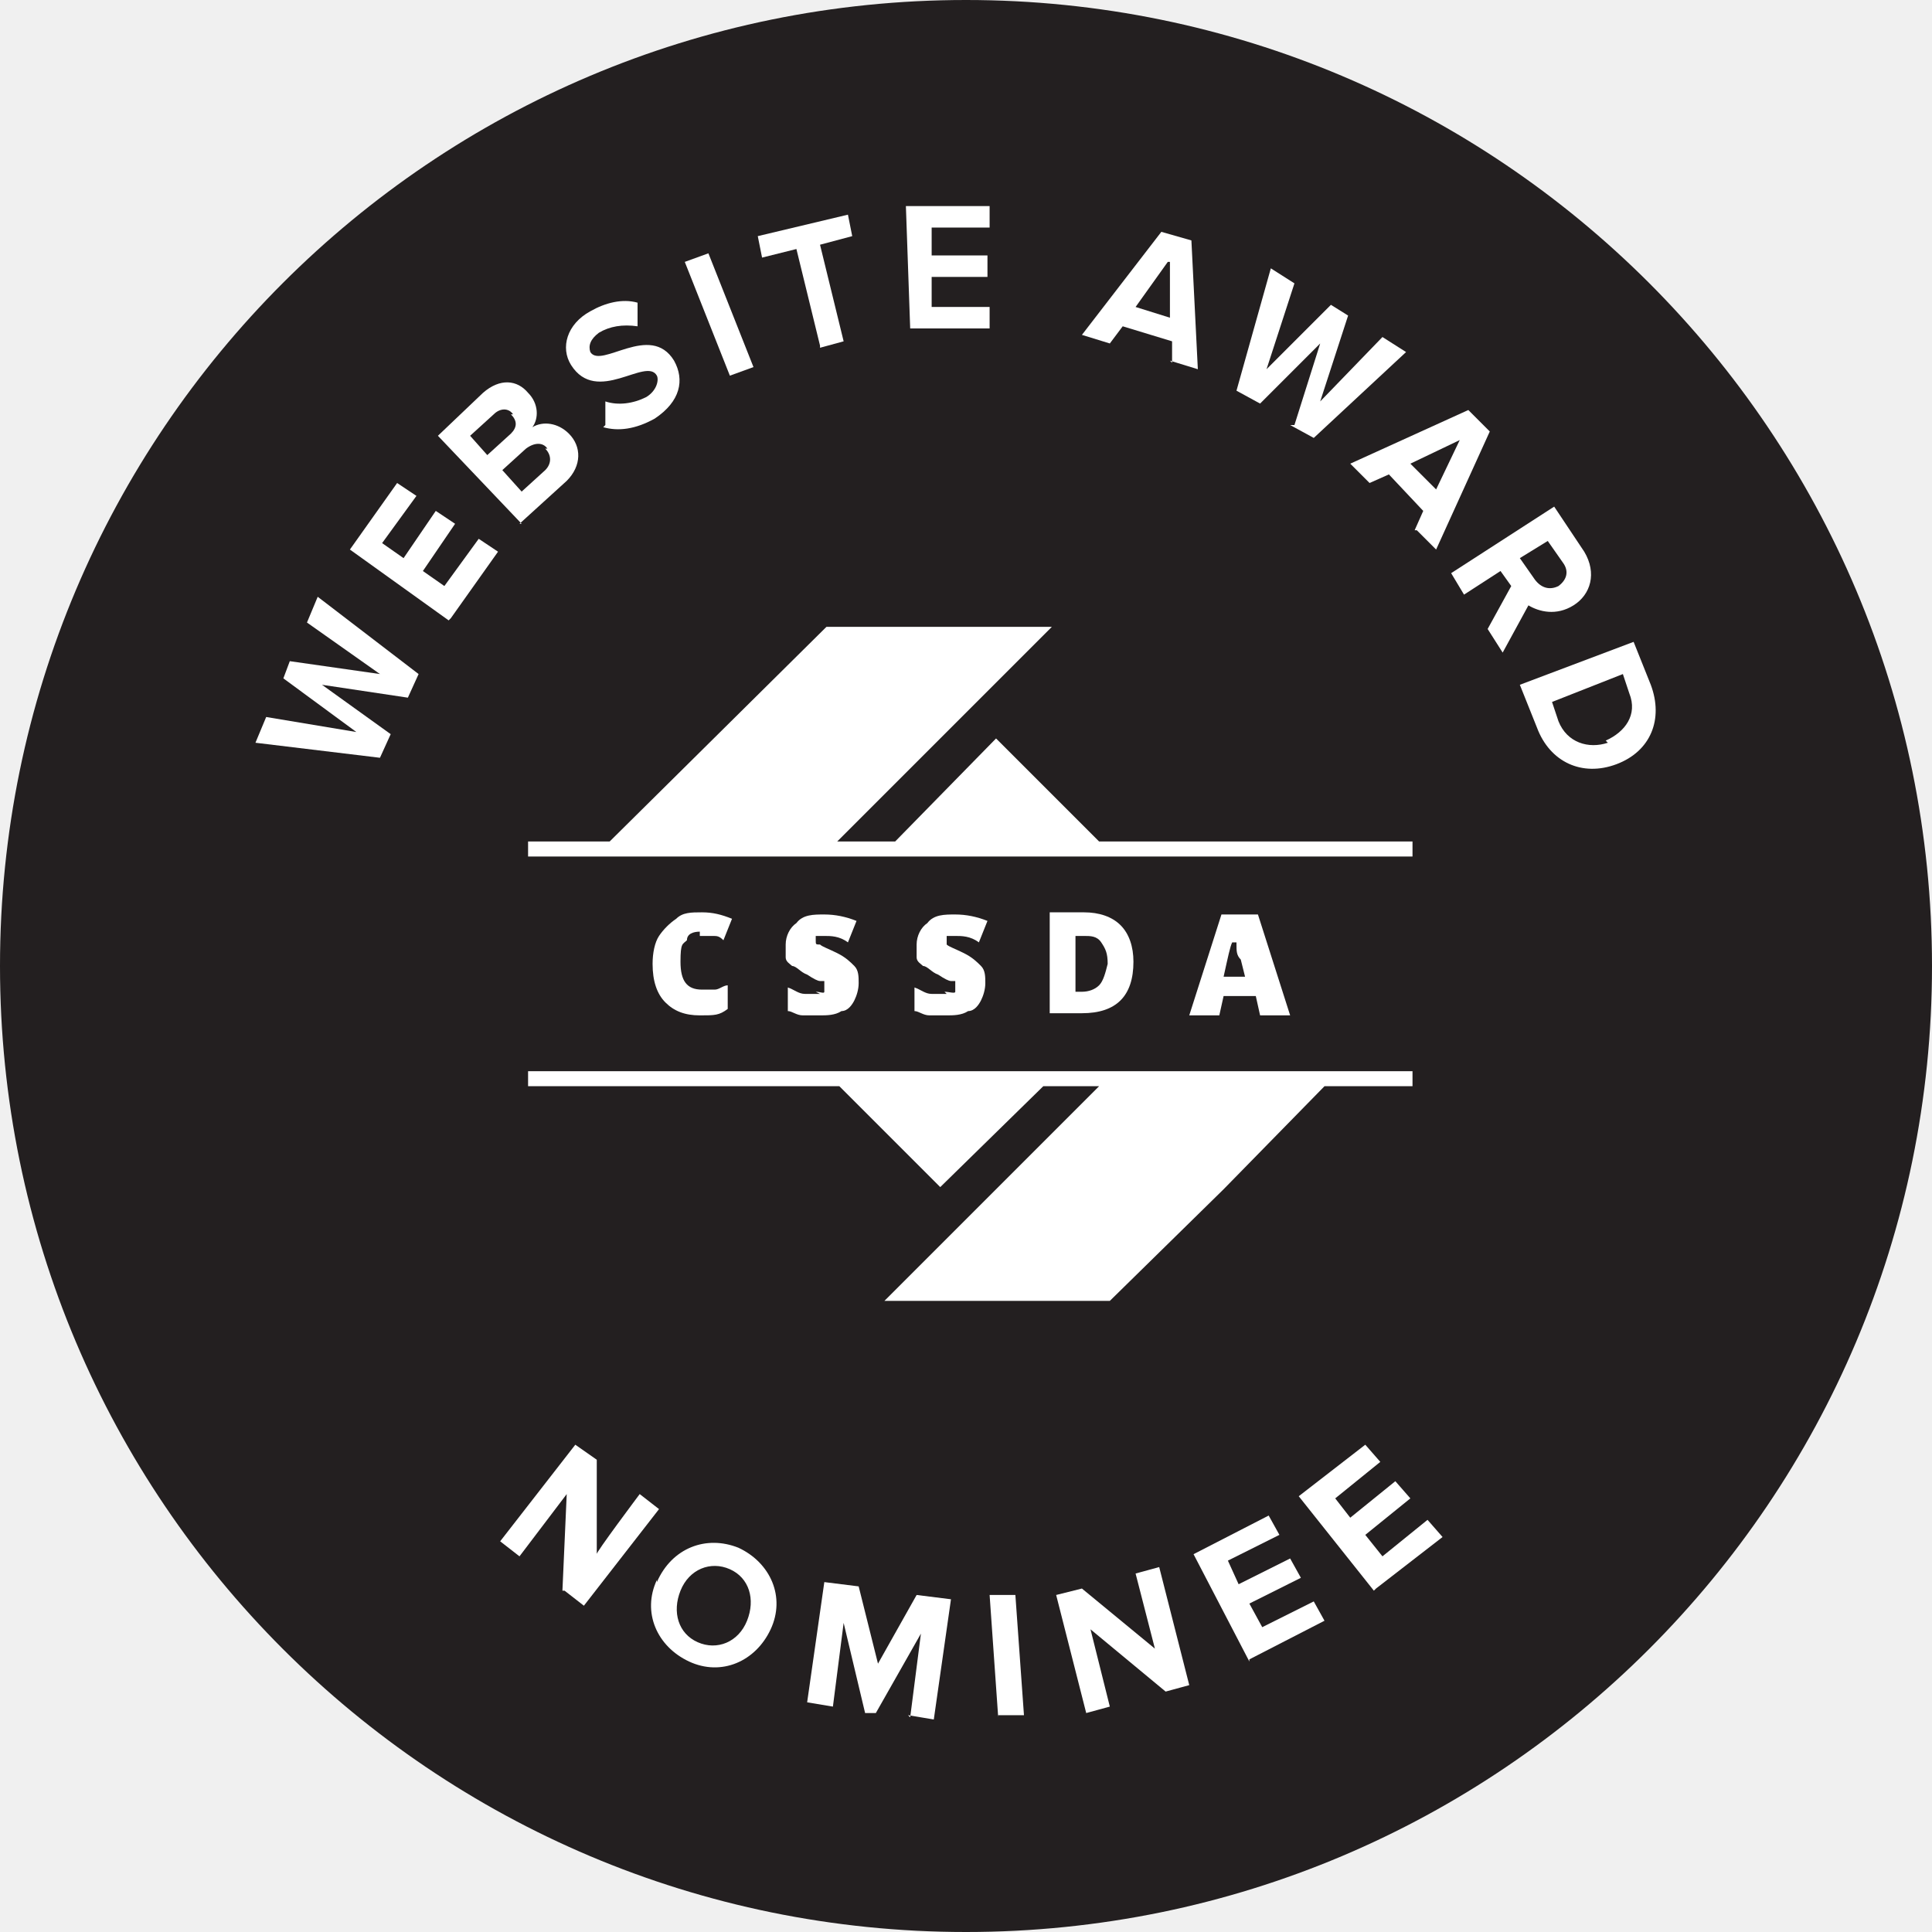
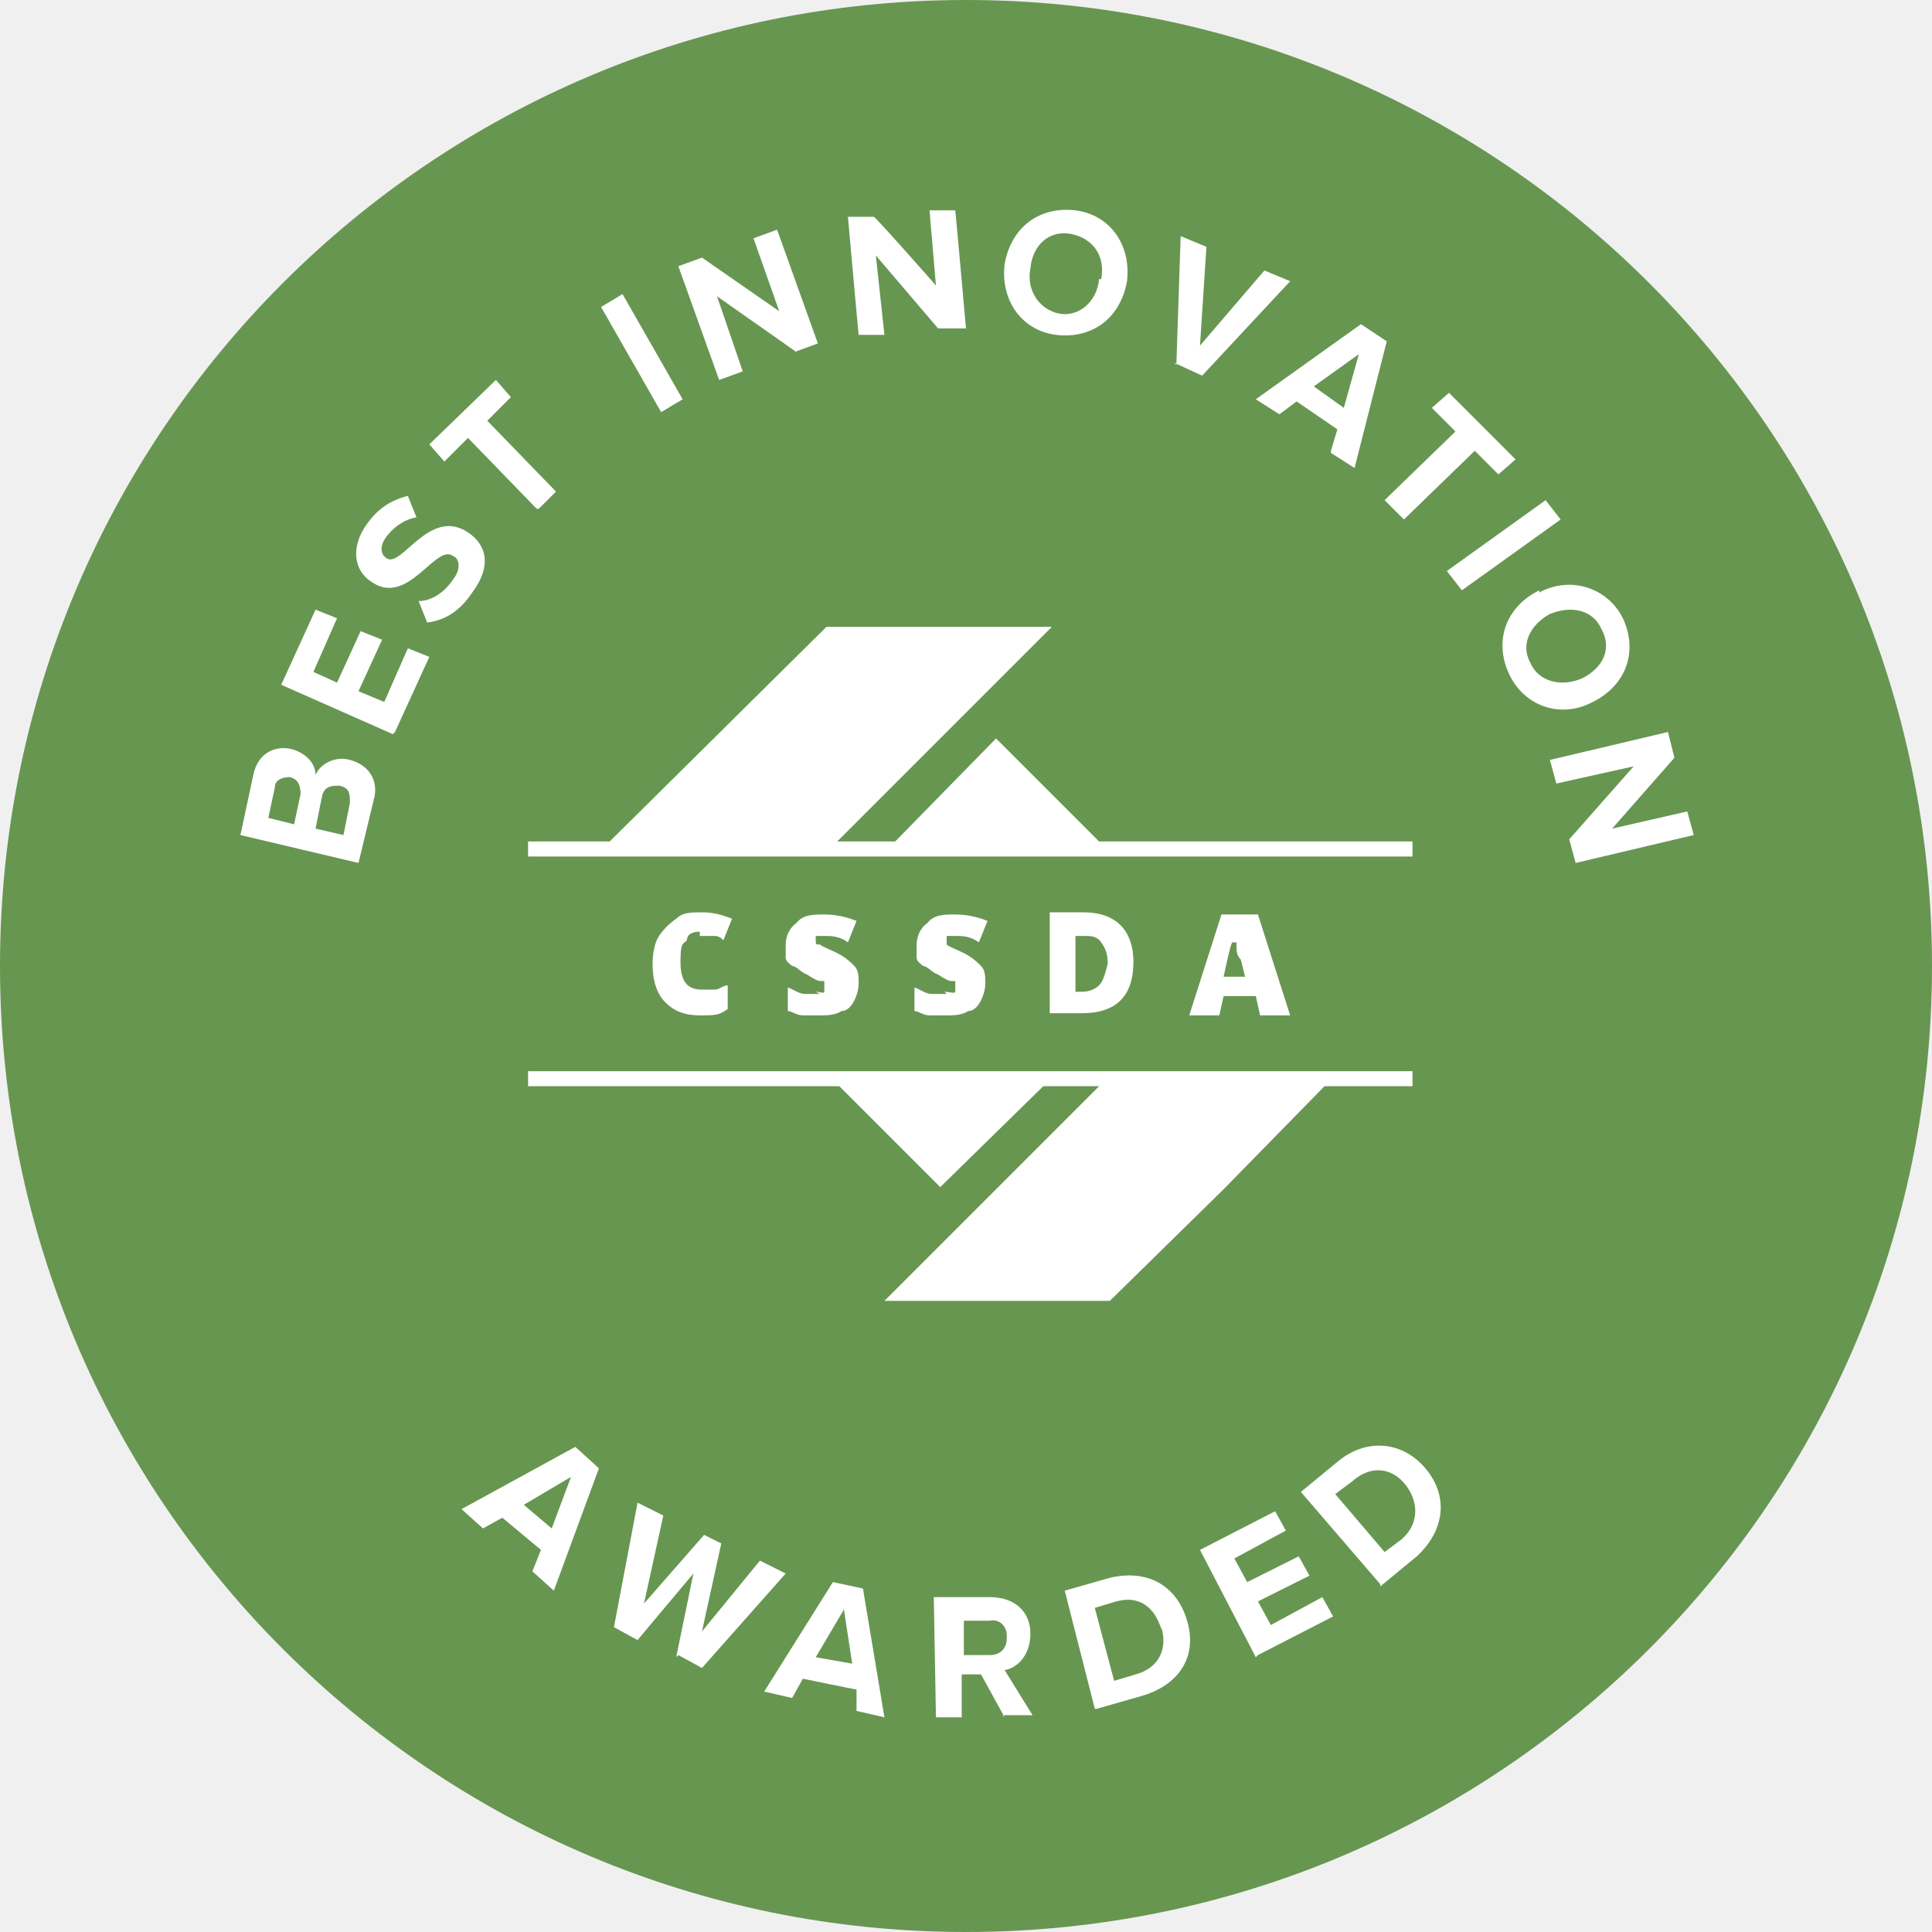
<svg xmlns="http://www.w3.org/2000/svg" id="Layer_1" version="1.1" viewBox="0 0 90 90">
  <defs>
    <style>
      .st0 {
-         fill: #231f20;
+         fill: #679651;
      }

      .st1 {
        fill: #fff;
      }
    </style>
  </defs>
  <circle class="st0" cx="45" cy="45" r="45" />
-   <path class="st1" d="M32.6,43.6c.2,0,.4,0,.6,0,.2,0,.3,0,.5.2l.4-1c-.5-.2-.9-.3-1.4-.3s-.9,0-1.2.3c-.3.2-.6.5-.8.8s-.3.8-.3,1.3c0,.8.2,1.4.6,1.8.4.4.9.6,1.6.6s.9,0,1.3-.3v-1.1c-.2,0-.4.2-.6.2-.2,0-.4,0-.6,0-.7,0-1-.4-1-1.3s.1-.8.3-1c0-.3.3-.4.6-.4Z" />
-   <path class="st1" d="M38.2,46.3c-.2,0-.5,0-.7,0-.3,0-.5-.2-.8-.3v1.1c.2,0,.4.2.7.2s.5,0,.8,0,.7,0,1-.2c.3,0,.5-.3.6-.5s.2-.5.2-.8,0-.6-.2-.8c-.2-.2-.4-.4-.8-.6-.4-.2-.7-.3-.8-.4-.2,0-.2,0-.2-.2s0-.2,0-.2c0,0,.2,0,.4,0,.3,0,.7,0,1.1.3l.4-1c-.5-.2-1-.3-1.5-.3s-1,0-1.3.4c-.3.2-.5.6-.5,1s0,.4,0,.6c0,.2.2.3.3.4.2,0,.4.3.7.4.3.2.5.3.6.3s0,0,.2,0c0,0,0,0,0,.2s0,.2,0,.3-.2,0-.4,0Z" />
-   <path class="st1" d="M44.1,46.3c-.2,0-.5,0-.7,0-.3,0-.5-.2-.8-.3v1.1c.2,0,.4.2.7.2s.5,0,.8,0,.7,0,1-.2c.3,0,.5-.3.6-.5s.2-.5.2-.8,0-.6-.2-.8c-.2-.2-.4-.4-.8-.6-.4-.2-.7-.3-.8-.4,0,0,0-.2,0-.2,0,0,0-.2,0-.2,0,0,.2,0,.4,0,.3,0,.7,0,1.1.3l.4-1c-.5-.2-1-.3-1.5-.3s-1,0-1.3.4c-.3.2-.5.6-.5,1s0,.4,0,.6c0,.2.2.3.3.4.2,0,.4.3.7.4.3.2.5.3.6.3s0,0,.2,0c0,0,0,0,0,.2s0,.2,0,.3-.3,0-.5,0Z" />
-   <path class="st1" d="M52.8,44.8c0-.7-.2-1.3-.6-1.7-.4-.4-1-.6-1.7-.6h-1.6v4.7h1.5c.8,0,1.4-.2,1.8-.6.4-.4.6-1,.6-1.8ZM51.2,45.9c-.2.2-.5.3-.8.3h-.3v-2.6h.4c.3,0,.6,0,.8.3s.3.5.3,1c-.1.4-.2.8-.4,1Z" />
-   <path class="st1" d="M58.5,46.4l.2.9h1.4l-1.5-4.7h-1.7l-1.5,4.7h1.4l.2-.9h1.5ZM57.6,43.9c0-.2,0-.4,0-.5,0,0,0,.3,0,.6,0,.3,0,.5.2.7l.2.8h-1c.2-.9.3-1.4.4-1.6Z" />
-   <polygon class="st1" points="51.2 39.2 46.4 34.4 41.7 39.2 39 39.2 49 29.2 38.5 29.2 28.4 39.2 24.6 39.2 24.6 39.9 65.8 39.9 65.8 39.2 51.2 39.2" />
-   <polygon class="st1" points="24.6 50.6 39.1 50.6 43.8 55.3 48.6 50.6 51.2 50.6 41.2 60.6 51.7 60.6 57 55.4 61.7 50.6 65.8 50.6 65.8 49.9 24.6 49.9 24.6 50.6" />
  <g>
-     <path class="st1" d="M26.2,74.1l.2-4.5-2.2,2.9-.9-.7,3.5-4.5,1,.7v4.4c-.1,0,2-2.8,2-2.8l.9.7-3.5,4.5-.9-.7Z" />
-     <path class="st1" d="M30.6,73.7c.7-1.6,2.3-2.2,3.8-1.6,1.5.7,2.2,2.3,1.5,3.8s-2.3,2.2-3.8,1.5c-1.5-.7-2.2-2.3-1.5-3.8ZM34.8,75.5c.4-1,.1-2-.8-2.4s-1.9,0-2.3,1c-.4,1-.1,2,.8,2.4.9.4,1.9,0,2.3-1Z" />
-     <path class="st1" d="M42.4,80l.5-3.9-2.1,3.7h-.5c0,0-1-4.2-1-4.2l-.5,3.9-1.2-.2.8-5.6,1.6.2.9,3.6,1.8-3.2,1.6.2-.8,5.6-1.2-.2Z" />
-     <path class="st1" d="M46.5,80l-.4-5.7h1.2c0,0,.4,5.6.4,5.6h-1.2Z" />
-     <path class="st1" d="M54.3,78.8l-3.5-2.9.9,3.6-1.1.3-1.4-5.5,1.2-.3,3.4,2.8-.9-3.5,1.1-.3,1.4,5.5-1.1.3Z" />
-     <path class="st1" d="M58.2,77.4l-2.6-5,3.5-1.8.5.9-2.4,1.2.5,1.1,2.4-1.2.5.9-2.4,1.2.6,1.1,2.4-1.2.5.9-3.5,1.8Z" />
-     <path class="st1" d="M64,74.1l-3.5-4.4,3.1-2.4.7.8-2.1,1.7.7.9,2.1-1.7.7.8-2.1,1.7.8,1,2.1-1.7.7.8-3.1,2.4Z" />
+     <path class="st1" d="M32.6,43.6c.2,0,.4,0,.6,0,.2,0,.3,0,.5.2l.4-1c-.5-.2-.9-.3-1.4-.3s-.9,0-1.2.3c-.3.2-.6.5-.8.8s-.3.8-.3,1.3c0,.8.2,1.4.6,1.8.4.4.9.6,1.6.6s.9,0,1.3-.3v-1.1c-.2,0-.4.2-.6.2-.2,0-.4,0-.6,0-.7,0-1-.4-1-1.3s.1-.8.3-1c0-.3.3-.4.6-.4Z" />
+     <path class="st1" d="M38.2,46.3c-.2,0-.5,0-.7,0-.3,0-.5-.2-.8-.3v1.1c.2,0,.4.2.7.2s.5,0,.8,0,.7,0,1-.2c.3,0,.5-.3.6-.5s.2-.5.2-.8,0-.6-.2-.8c-.2-.2-.4-.4-.8-.6-.4-.2-.7-.3-.8-.4-.2,0-.2,0-.2-.2s0-.2,0-.2c0,0,.2,0,.4,0,.3,0,.7,0,1.1.3l.4-1c-.5-.2-1-.3-1.5-.3s-1,0-1.3.4c-.3.2-.5.6-.5,1s0,.4,0,.6c0,.2.2.3.3.4.2,0,.4.3.7.4.3.2.5.3.6.3s0,0,.2,0c0,0,0,0,0,.2s0,.2,0,.3-.2,0-.4,0Z" />
+     <path class="st1" d="M44.1,46.3c-.2,0-.5,0-.7,0-.3,0-.5-.2-.8-.3v1.1c.2,0,.4.2.7.2s.5,0,.8,0,.7,0,1-.2c.3,0,.5-.3.6-.5s.2-.5.2-.8,0-.6-.2-.8c-.2-.2-.4-.4-.8-.6-.4-.2-.7-.3-.8-.4,0,0,0-.2,0-.2,0,0,0-.2,0-.2,0,0,.2,0,.4,0,.3,0,.7,0,1.1.3l.4-1c-.5-.2-1-.3-1.5-.3s-1,0-1.3.4c-.3.2-.5.6-.5,1s0,.4,0,.6c0,.2.2.3.3.4.2,0,.4.3.7.4.3.2.5.3.6.3s0,0,.2,0c0,0,0,0,0,.2s0,.2,0,.3-.3,0-.5,0Z" />
+     <path class="st1" d="M52.8,44.8c0-.7-.2-1.3-.6-1.7-.4-.4-1-.6-1.7-.6h-1.6v4.7h1.5c.8,0,1.4-.2,1.8-.6.4-.4.6-1,.6-1.8ZM51.2,45.9c-.2.2-.5.3-.8.3h-.3v-2.6h.4c.3,0,.6,0,.8.3s.3.5.3,1c-.1.4-.2.8-.4,1Z" />
+     <path class="st1" d="M58.5,46.4l.2.9h1.4l-1.5-4.7h-1.7l-1.5,4.7h1.4l.2-.9h1.5ZM57.6,43.9c0-.2,0-.4,0-.5,0,0,0,.3,0,.6,0,.3,0,.5.2.7l.2.8h-1c.2-.9.3-1.4.4-1.6Z" />
+     <polygon class="st1" points="51.2 39.2 46.4 34.4 41.7 39.2 39 39.2 49 29.2 38.5 29.2 28.4 39.2 24.6 39.2 24.6 39.9 65.8 39.9 65.8 39.2 51.2 39.2" />
+     <polygon class="st1" points="24.6 50.6 39.1 50.6 43.8 55.3 48.6 50.6 51.2 50.6 41.2 60.6 51.7 60.6 57 55.4 61.7 50.6 65.8 50.6 65.8 49.9 24.6 49.9 24.6 50.6" />
  </g>
  <g>
-     <path class="st1" d="M19,32.5l-4-.6,3.2,2.3-.5,1.1-5.8-.7.5-1.2,4.2.7-3.4-2.5.3-.8,4.2.6-3.4-2.4.5-1.2,4.7,3.6-.5,1.1Z" />
-     <path class="st1" d="M20.9,28.9l-4.6-3.3,2.2-3.1.9.6-1.6,2.2,1,.7,1.5-2.2.9.6-1.5,2.2,1,.7,1.6-2.2.9.6-2.2,3.1Z" />
-     <path class="st1" d="M24.3,24.4l-3.9-4.1,2.1-2c.8-.7,1.6-.6,2.1,0,.5.5.5,1.2.2,1.6.5-.3,1.2-.2,1.7.3.6.6.6,1.5-.1,2.2l-2.2,2ZM23.9,19.3c-.2-.3-.6-.3-.9,0l-1.1,1,.8.9,1.1-1c.3-.3.3-.6,0-.9ZM25.5,20.9c-.2-.3-.6-.3-1,0l-1.1,1,.9,1,1.1-1c.3-.3.3-.7,0-1Z" />
-     <path class="st1" d="M28.2,19.8v-1.1c.6.2,1.3.1,1.9-.2.5-.3.6-.8.5-1-.5-.9-2.8,1.4-4-.5-.5-.8-.2-1.9.9-2.5.7-.4,1.5-.6,2.2-.4v1.1c-.7-.1-1.3,0-1.8.3-.4.3-.5.6-.4.9.5.8,2.8-1.4,3.9.4.5.9.3,1.9-.9,2.7-.9.5-1.7.6-2.4.4Z" />
-     <path class="st1" d="M34,17.5l-2.1-5.3,1.1-.4,2.1,5.3-1.1.4Z" />
-     <path class="st1" d="M38.2,16.1l-1.1-4.5-1.6.4-.2-1,4.2-1,.2,1-1.5.4,1.1,4.5-1.1.3Z" />
-     <path class="st1" d="M42.4,15.3l-.2-5.7h3.9c0-.1,0,1,0,1h-2.7c0,0,0,1.3,0,1.3h2.6c0,0,0,1,0,1h-2.6c0,0,0,1.4,0,1.4h2.7c0,0,0,1,0,1h-3.9Z" />
-     <path class="st1" d="M54.6,16.9v-1s-2.3-.7-2.3-.7l-.6.8-1.3-.4,3.7-4.8,1.4.4.3,6-1.3-.4ZM54.4,12.2l-1.5,2.1,1.6.5v-2.6Z" />
-     <path class="st1" d="M60.3,19.8l1.2-3.8-2.8,2.8-1.1-.6,1.6-5.7,1.1.7-1.3,4,3-3,.8.5-1.3,4,2.9-3,1.1.7-4.3,4-1.1-.6Z" />
-     <path class="st1" d="M65.9,24.7l.4-.9-1.6-1.7-.9.4-.9-.9,5.5-2.5,1,1-2.5,5.5-.9-.9ZM68,20.5l-2.3,1.1,1.2,1.2,1.1-2.3Z" />
-     <path class="st1" d="M69.3,29.3l1.1-2-.5-.7-1.7,1.1-.6-1,4.8-3.1,1.4,2.1c.6,1,.3,2-.5,2.5-.8.5-1.6.3-2.1,0l-1.2,2.2-.7-1.1ZM72.6,27.3c.4-.3.5-.7.2-1.1l-.7-1-1.3.8.7,1c.3.4.7.5,1.1.3Z" />
-     <path class="st1" d="M70.8,31.9l5.3-2,.8,2c.6,1.6,0,3.1-1.6,3.7-1.6.6-3.1-.1-3.7-1.7l-.8-2ZM74.8,34.5c.9-.4,1.5-1.2,1.1-2.2l-.3-.9-3.3,1.3.3.9c.4,1,1.4,1.3,2.3,1Z" />
+     <path class="st1" d="M24.8,73.2l.4-1-1.8-1.5-.9.5-1-.9,5.3-2.9,1.1,1-2.1,5.7-1-.9ZM26.6,68.8l-2.2,1.3,1.3,1.1.9-2.4Z" />
+     <path class="st1" d="M31.5,77.2l.8-3.9-2.6,3.1-1.1-.6,1.1-5.8,1.2.6-.9,4.1,2.8-3.2.8.4-.9,4.1,2.7-3.3,1.2.6-3.9,4.4-1.1-.6Z" />
+     <path class="st1" d="M39.9,79.7v-1c-.1,0-2.5-.5-2.5-.5l-.5.9-1.3-.3,3.2-5.1,1.4.3,1,6-1.3-.3ZM39.3,75l-1.3,2.2,1.7.3-.4-2.6Z" />
+     <path class="st1" d="M46.8,80l-1.1-2h-.9s0,2,0,2h-1.2s-.1-5.6-.1-5.6h2.6c1.2,0,1.9.7,1.9,1.7,0,1-.6,1.6-1.2,1.7l1.3,2.1h-1.4ZM46.9,76.2c0-.5-.4-.8-.8-.7h-1.2s0,1.6,0,1.6h1.2c.5,0,.8-.3.8-.8Z" />
+     <path class="st1" d="M51,79.6l-1.4-5.5,2.1-.6c1.7-.4,3.1.3,3.6,2s-.4,3-2.1,3.5l-2.1.6ZM54.1,75.9c-.3-1-1-1.6-2.1-1.3l-1,.3.9,3.4,1-.3c1.1-.3,1.5-1.2,1.2-2.2Z" />
+     <path class="st1" d="M58.5,77.2l-2.6-5,3.5-1.8.5.9-2.4,1.3.6,1.1,2.4-1.2.5.9-2.4,1.2.6,1.1,2.4-1.3.5.9-3.5,1.8Z" />
+     <path class="st1" d="M64.3,73.8l-3.7-4.3,1.7-1.4c1.3-1.1,3-1,4.1.3,1.1,1.3.9,2.9-.4,4.1l-1.7,1.4ZM65.5,69.2c-.6-.8-1.6-1-2.5-.2l-.8.6,2.3,2.7.8-.6c.8-.7.8-1.7.2-2.5Z" />
+   </g>
+   <g>
+     <path class="st1" d="M16.7,40.2l-5.5-1.3.6-2.8c.2-1,1-1.4,1.8-1.2.7.2,1.1.7,1.1,1.2.2-.5.9-.9,1.6-.7.8.2,1.4.9,1.1,1.9l-.7,2.9ZM13.5,36.2c-.3,0-.7.1-.7.5l-.3,1.4,1.2.3.3-1.4c0-.4-.1-.7-.5-.8ZM15.8,36.6c-.3,0-.7,0-.8.5l-.3,1.5,1.3.3.3-1.5c0-.4,0-.7-.5-.8Z" />
+     <path class="st1" d="M18.3,34.2l-5.2-2.3,1.6-3.5,1,.4-1.1,2.5,1.1.5,1.1-2.4,1,.4-1.1,2.4,1.2.5,1.1-2.5,1,.4-1.6,3.5Z" />
+     <path class="st1" d="M19.9,29l-.4-1c.6,0,1.2-.4,1.6-1,.4-.5.3-1,0-1.1-.8-.6-2.1,2.4-3.8,1.2-.8-.5-1-1.6-.2-2.7.5-.7,1.1-1.1,1.9-1.3l.4,1c-.6.1-1.1.5-1.4.9-.3.4-.3.8,0,1,.7.5,2-2.4,3.8-1.2.9.6,1.1,1.6.2,2.8-.6.9-1.3,1.3-2.1,1.4Z" />
+     <path class="st1" d="M25,23.7l-3.2-3.3-1.1,1.1-.7-.8,3.1-3,.7.8-1.1,1.1,3.2,3.3-.8.8Z" />
+     <path class="st1" d="M30.8,19.2l-2.8-4.9,1-.6,2.8,4.9-1,.6Z" />
+     <path class="st1" d="M37.1,16.4l-3.7-2.6,1.2,3.5-1.1.4-1.9-5.3,1.1-.4,3.6,2.5-1.2-3.4,1.1-.4,1.9,5.3-1.1.4Z" />
+     <path class="st1" d="M43.7,15.3l-2.9-3.4.4,3.7h-1.2c0,.1-.5-5.5-.5-5.5h1.2c0-.1,2.9,3.2,2.9,3.2l-.3-3.5h1.2c0-.1.5,5.5.5,5.5h-1.1Z" />
+     <path class="st1" d="M46.8,12.3c.3-1.7,1.6-2.7,3.3-2.5,1.6.2,2.6,1.6,2.4,3.3-.3,1.7-1.6,2.7-3.3,2.5-1.6-.2-2.6-1.6-2.4-3.3ZM51.3,13c.2-1.1-.4-1.9-1.4-2.1-1-.2-1.8.5-1.9,1.6-.2,1,.4,1.9,1.3,2.1s1.8-.5,1.9-1.6Z" />
+     <path class="st1" d="M54.8,17l.2-6,1.2.5-.3,4.6,3-3.5,1.2.5-4.1,4.4-1.3-.6Z" />
+     <path class="st1" d="M62,21l.3-1-1.9-1.3-.8.6-1.1-.7,4.9-3.5,1.2.8-1.5,5.9-1.1-.7ZM63.3,16.5l-2.1,1.5,1.4,1,.7-2.5Z" />
+     <path class="st1" d="M64.5,23.3l3.3-3.2-1.1-1.1.8-.7,3.1,3.1-.8.7-1.1-1.1-3.3,3.2-.8-.8Z" />
+     <path class="st1" d="M67.4,26.6l4.6-3.3.7.9-4.6,3.3-.7-.9Z" />
+     <path class="st1" d="M71.7,27.6c1.5-.8,3.2-.2,3.9,1.2.7,1.5.2,3.1-1.4,3.9-1.5.8-3.2.2-3.9-1.3-.7-1.5-.2-3.1,1.4-3.9ZM73.7,31.6c1-.5,1.4-1.4.9-2.3-.4-.9-1.4-1.1-2.4-.7-.9.5-1.4,1.4-.9,2.3.4.9,1.5,1.1,2.4.7Z" />
+     <path class="st1" d="M73.1,39.1l3-3.4-3.6.8-.3-1.1,5.5-1.3.3,1.2-2.9,3.3,3.5-.8.3,1.1-5.5,1.3-.3-1.1Z" />
  </g>
</svg>
